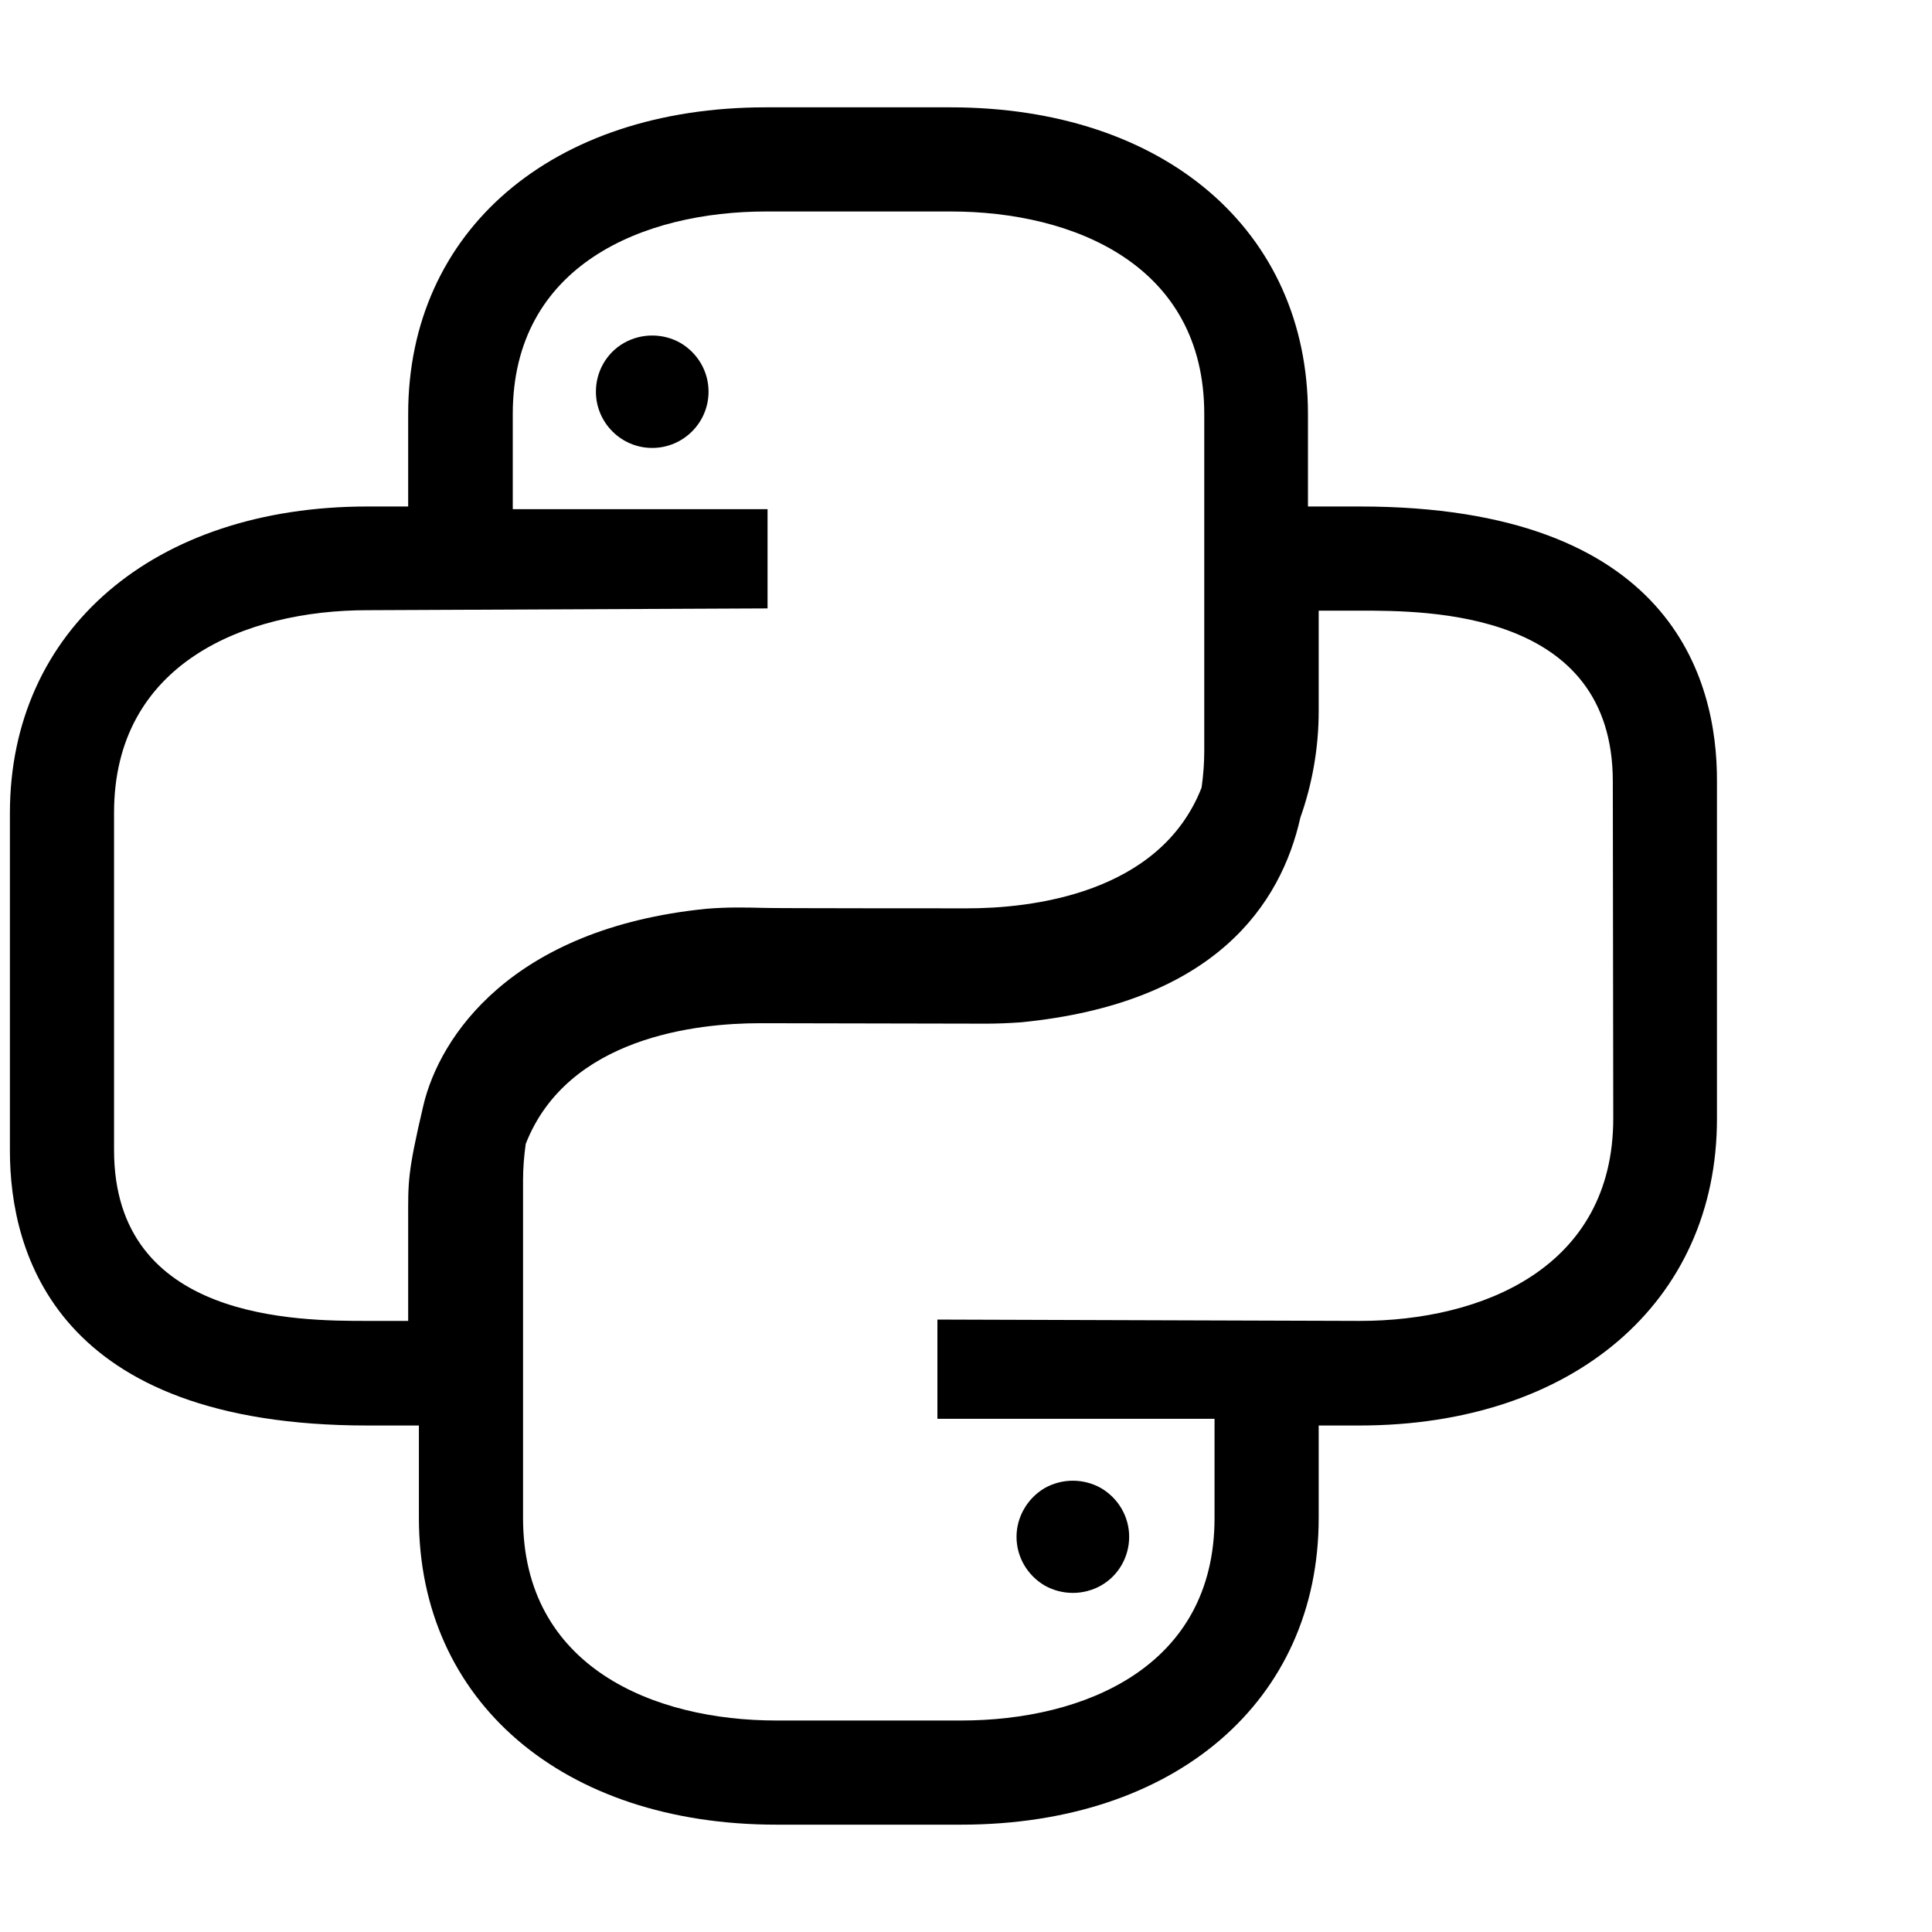
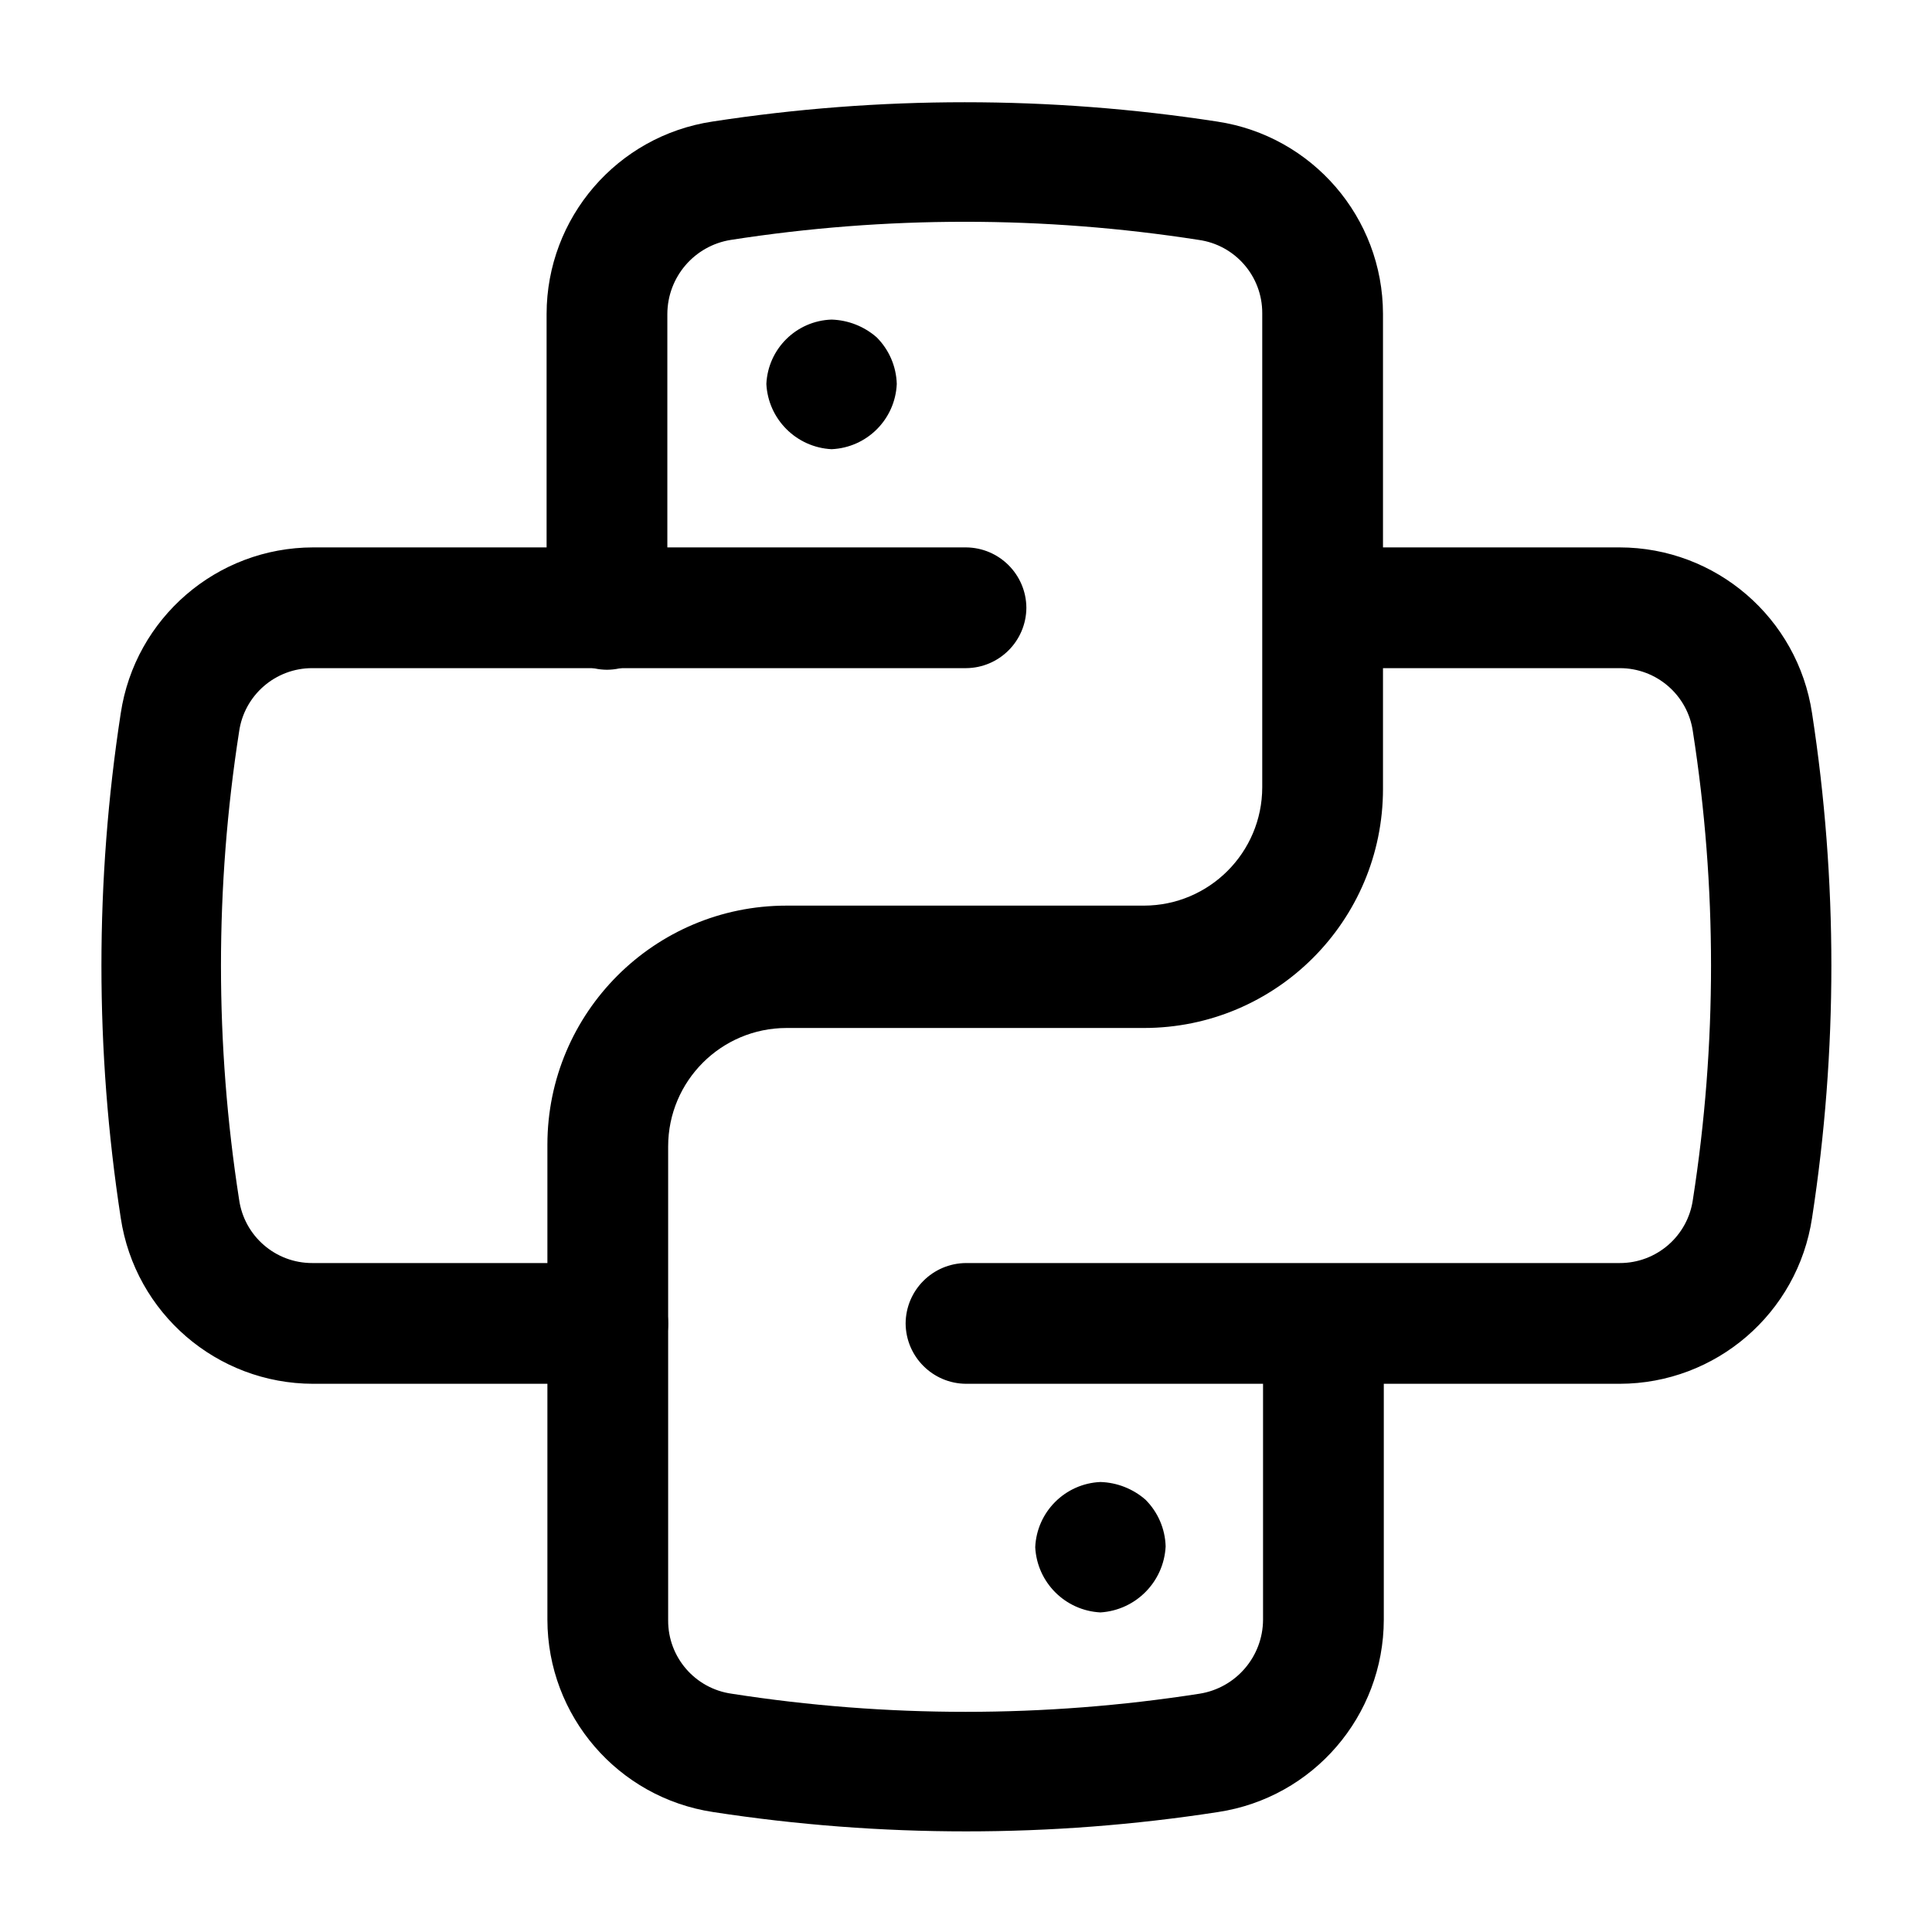
- <svg xmlns="http://www.w3.org/2000/svg" t="1647519615861" class="icon" viewBox="0 0 1152 1024" version="1.1" p-id="25771" width="128" height="128">
-   <path d="M810.819 238.009h-30.917V182.838c0-109.276-85.555-182.838-213.222-182.838h-110.076c-127.4 0-213.222 73.562-213.222 182.838v55.171h-24.254c-127.4 0-213.222 73.562-213.222 182.838v201.229c0 61.301 27.719 163.915 213.222 163.915h30.651v55.171c0 109.276 85.822 182.838 213.222 182.838h110.076c127.4 0 213.222-73.562 213.222-182.838v-55.171h24.254c127.4 0 213.222-73.562 213.222-182.838v-201.229c0.267-61.301-27.452-163.915-212.956-163.915z m-558.376 357.147c-9.595 40.779-9.062 45.576-9.062 68.498v59.969h-24.254c-41.312 0-151.121 0-151.121-101.814v-201.229c0-89.02 78.093-120.737 151.121-120.737l238.542-1.066V239.609h-151.921V182.838c0-89.02 78.093-120.737 151.121-120.737h110.076c73.029 0 151.121 31.717 151.121 120.737V383.8c0 6.93-0.533 14.393-1.599 21.855-25.054 63.967-102.88 71.963-139.661 71.963 0 0-117.539 0-121.537-0.267-10.661-0.267-21.056-0.533-34.116 0.533-116.473 11.727-159.117 76.493-168.712 117.272z m709.497 7.729c0 89.02-78.093 120.737-151.121 120.737l-251.869-0.8v59.169h165.247v59.169c0 89.02-78.093 120.737-151.121 120.737h-110.076c-73.029 0-151.121-31.717-151.121-120.737v-201.229c0-6.93 0.533-14.393 1.599-21.855 25.054-63.967 102.613-71.963 139.661-71.963l134.597 0.267c6.663 0 13.326-0.267 21.056-0.8 116.206-11.461 155.119-70.896 166.58-122.07 7.196-20.256 10.928-41.845 10.928-63.434V300.11h24.254c41.312 0 151.121 0 151.121 101.814l0.267 200.962z m0 0" p-id="25772" />
-   <path d="M355.323 169.512c0 18.39 14.926 33.583 33.583 33.583 18.39 0 33.583-14.926 33.583-33.583 0-11.994-6.397-22.921-16.791-29.052-10.395-5.864-23.188-5.864-33.583 0-10.395 5.864-16.791 17.058-16.791 29.052z m0 0M606.126 852.356c0 11.994 6.397 22.921 16.791 29.052 10.395 5.864 23.188 5.864 33.583 0 10.395-5.864 16.791-17.058 16.791-29.052s-6.397-22.921-16.791-29.052c-10.395-5.864-23.188-5.864-33.583 0-10.395 6.13-16.791 17.324-16.791 29.052z m0 0" p-id="25773" />
+ <svg xmlns="http://www.w3.org/2000/svg" t="1691399742540" class="icon" viewBox="0 0 1024 1024" version="1.1" p-id="2465" width="200" height="200">
+   <path d="M378.027 960.427a103.253 103.253 0 0 1-87.893-101.973v-251.733a126.72 126.72 0 0 1 126.72-126.72h189.44a62.805 62.805 0 0 0 62.72-62.72V165.973a39.083 39.083 0 0 0-33.707-38.827 804.949 804.949 0 0 0-247.893 0 39.893 39.893 0 0 0-33.707 39.253v156.587a32.213 32.213 0 0 1-32 32 32.213 32.213 0 0 1-32-32V166.4a103.253 103.253 0 0 1 87.893-101.973 878.933 878.933 0 0 1 267.52 0 103.253 103.253 0 0 1 87.893 101.973v251.733a126.72 126.72 0 0 1-126.72 126.72H416.853a62.805 62.805 0 0 0-62.72 62.72v251.307a39.083 39.083 0 0 0 33.707 38.827 804.949 804.949 0 0 0 247.893 0 39.893 39.893 0 0 0 33.707-39.253v-156.587a32 32 0 0 1 64 0v156.587a103.253 103.253 0 0 1-87.893 101.973 871.467 871.467 0 0 1-133.547 10.24 881.195 881.195 0 0 1-133.973-10.24z" p-id="2466" />
+   <path d="M480 701.44a32.213 32.213 0 0 1 32-32h346.453a39.083 39.083 0 0 0 38.827-33.707 804.949 804.949 0 0 0 0-247.893 39.083 39.083 0 0 0-38.827-33.707h-156.587a32.213 32.213 0 0 1-32-32 32.213 32.213 0 0 1 32-32h156.587a103.253 103.253 0 0 1 101.973 87.893 878.933 878.933 0 0 1 0 267.52 103.253 103.253 0 0 1-101.973 87.893H512a32.213 32.213 0 0 1-32-32zM165.973 733.44a103.253 103.253 0 0 1-101.973-87.893 878.933 878.933 0 0 1 0-267.52A103.253 103.253 0 0 1 165.973 290.133H512a32.213 32.213 0 0 1 32 32 32.213 32.213 0 0 1-32 32H165.547a39.083 39.083 0 0 0-38.827 33.707 804.949 804.949 0 0 0 0 247.893 39.083 39.083 0 0 0 38.827 33.707h156.587a32.213 32.213 0 0 1 32 32 31.872 31.872 0 0 1-31.573 32zM406.187 203.52a35.797 35.797 0 0 1 34.56-34.133 38.101 38.101 0 0 1 23.893 9.387 36.437 36.437 0 0 1 10.667 24.747 36.181 36.181 0 0 1-34.56 34.56 36.48 36.48 0 0 1-34.56-34.56zM548.693 820.053a36.181 36.181 0 0 1 34.56-34.56 38.059 38.059 0 0 1 23.893 9.387 36.437 36.437 0 0 1 10.667 24.747 36.907 36.907 0 0 1-34.56 34.987 36.48 36.48 0 0 1-34.56-34.56z" p-id="2467" />
</svg>
